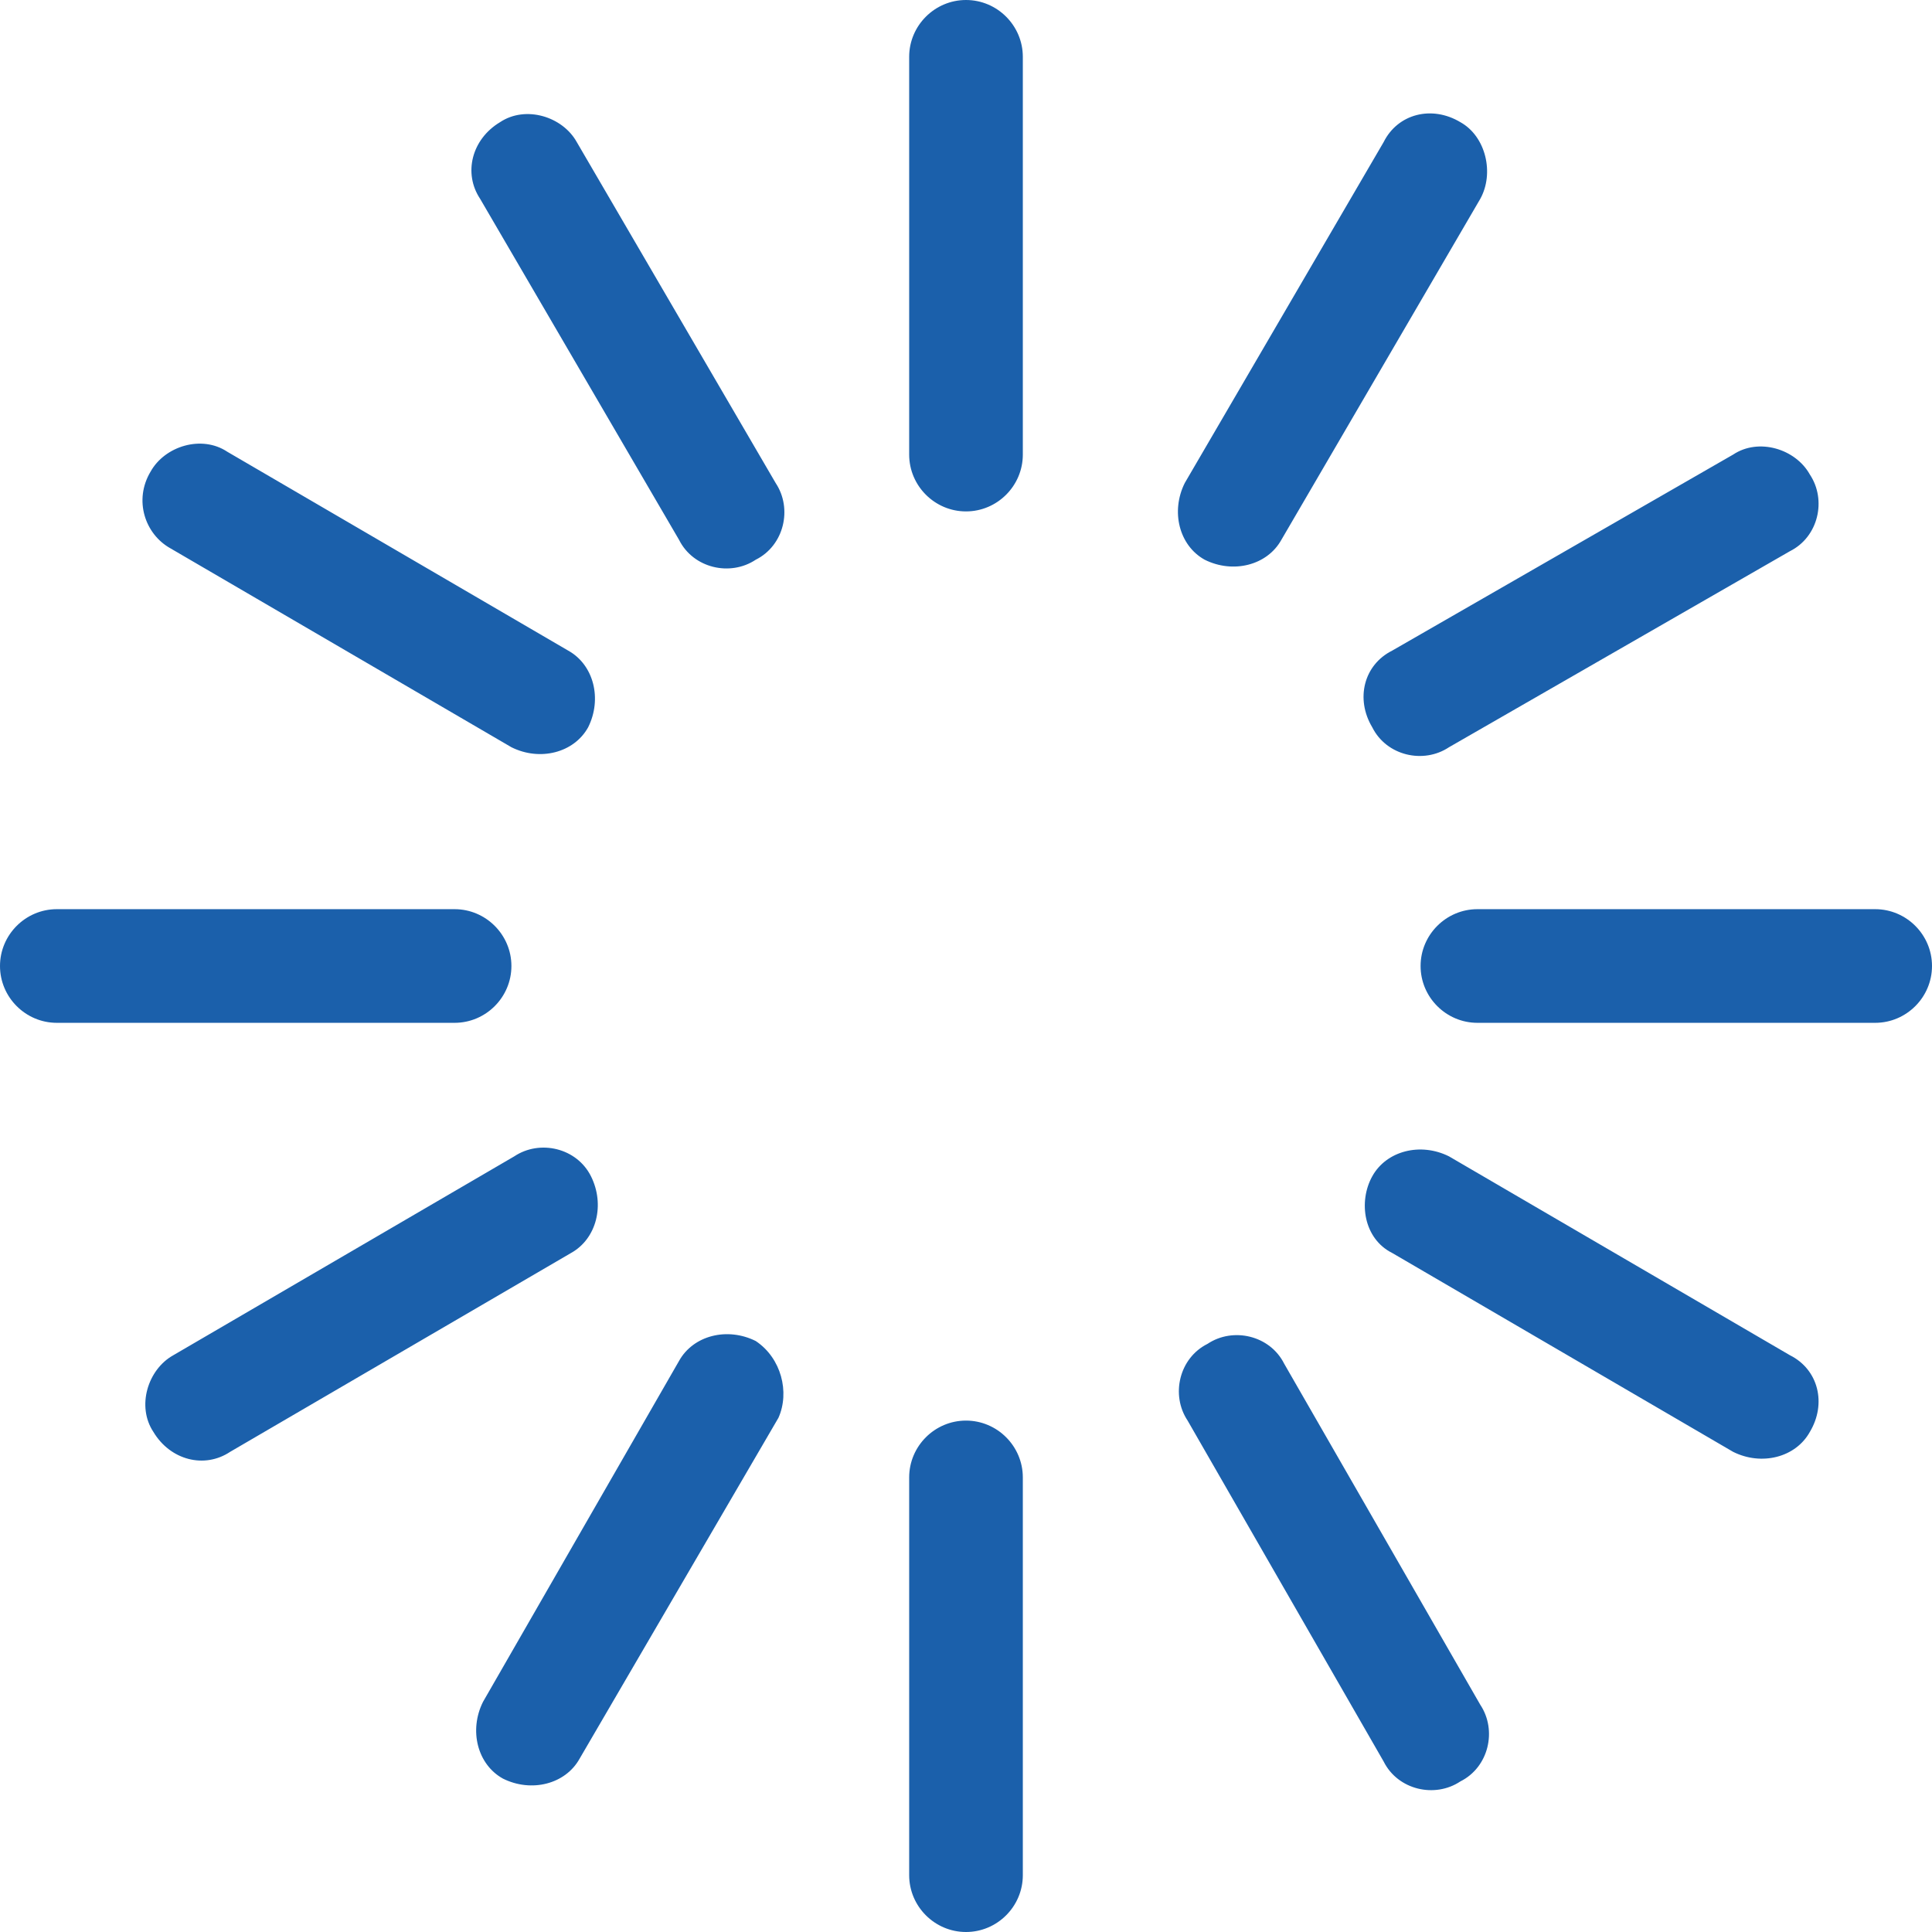
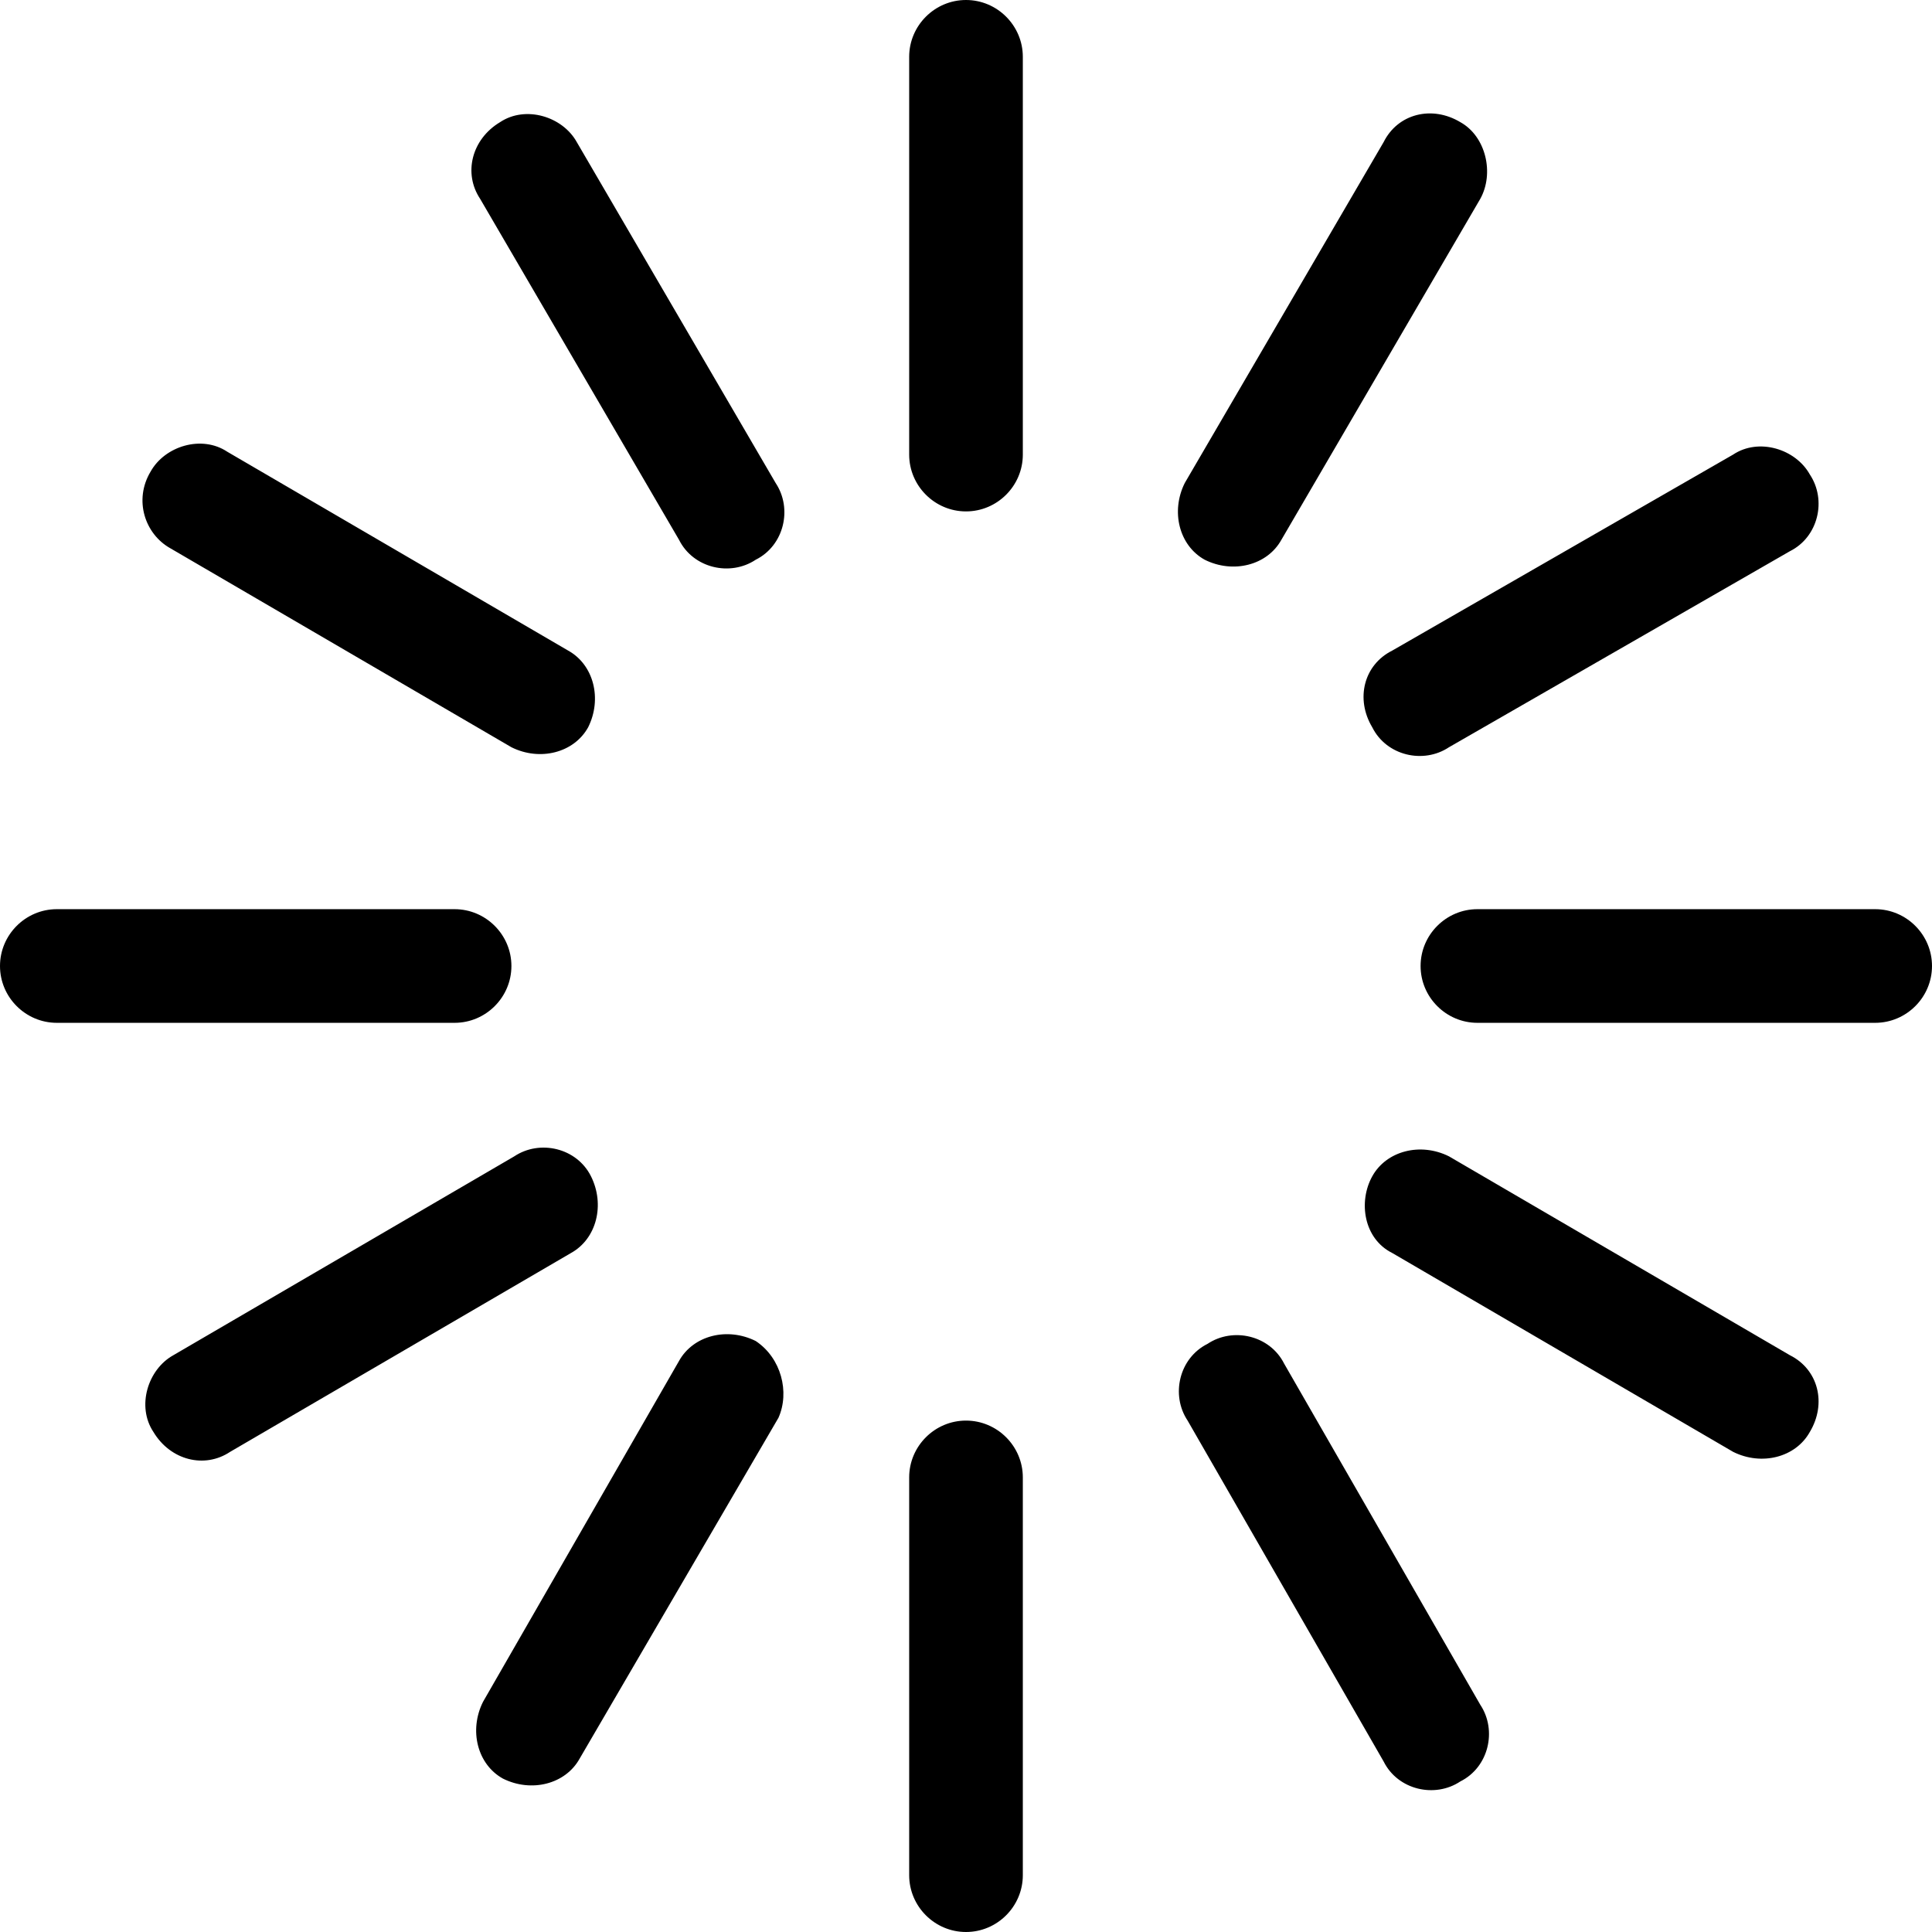
<svg xmlns="http://www.w3.org/2000/svg" version="1.1" id="Layer_1" x="0px" y="0px" viewBox="0 0 68 68" style="enable-background:new 0 0 68 68;" xml:space="preserve">
  <style type="text/css">
	.st0{fill-rule:evenodd;clip-rule:evenodd;fill:#1B60AB;}
</style>
  <g>
    <g>
-       <path class="st0" d="M34,0c-1.1,0-2,0.9-2,2v14c0,1.1,0.9,2,2,2s2-0.9,2-2V2C36,0.9,35.1,0,34,0z M34,50c-1.1,0-2,0.9-2,2v14    c0,1.1,0.9,2,2,2s2-0.9,2-2V52C36,50.9,35.1,50,34,50z M42.4,19.7c1,0.5,2.2,0.2,2.7-0.7l7-12c0.5-0.9,0.2-2.2-0.7-2.7    c-1-0.6-2.2-0.3-2.7,0.7l-7,12C41.2,18,41.5,19.2,42.4,19.7z M26.6,47.2c-1-0.5-2.2-0.2-2.7,0.7l-6.9,12c-0.5,1-0.2,2.2,0.7,2.7    c1,0.5,2.2,0.2,2.7-0.7l7-12C27.8,49,27.5,47.8,26.6,47.2z M48.3,25.6c0.5,1,1.8,1.3,2.7,0.7l12-6.9c1-0.5,1.3-1.8,0.7-2.7    c-0.5-0.9-1.8-1.3-2.7-0.7l-12,6.9C48,23.4,47.7,24.6,48.3,25.6z M20.8,41.4c-0.5-1-1.8-1.3-2.7-0.7l-12,7    c-0.9,0.5-1.3,1.8-0.7,2.7c0.6,1,1.8,1.3,2.7,0.7l12-7C21,43.6,21.3,42.4,20.8,41.4z M20.3,5c-0.5-0.9-1.8-1.3-2.7-0.7    c-1,0.6-1.3,1.8-0.7,2.7l7,12c0.5,1,1.8,1.3,2.7,0.7c1-0.5,1.3-1.8,0.7-2.7L20.3,5z M45.2,48c-0.5-1-1.8-1.3-2.7-0.7    c-1,0.5-1.3,1.8-0.7,2.7l6.9,12c0.5,1,1.8,1.3,2.7,0.7c1-0.5,1.3-1.8,0.7-2.7L45.2,48z M6,19.3l12,7c1,0.5,2.2,0.2,2.7-0.7    c0.5-1,0.2-2.2-0.7-2.7l-12-7c-0.9-0.6-2.2-0.2-2.7,0.7C4.7,17.6,5.1,18.8,6,19.3z M63,47.7l-12-7c-1-0.5-2.2-0.2-2.7,0.7    S48,43.6,49,44.1l12,7c1,0.5,2.2,0.2,2.7-0.7C64.3,49.4,64,48.2,63,47.7z M18,34c0-1.1-0.9-2-2-2H2c-1.1,0-2,0.9-2,2s0.9,2,2,2h14    C17.1,36,18,35.1,18,34z M66,32H52c-1.1,0-2,0.9-2,2s0.9,2,2,2h14c1.1,0,2-0.9,2-2S67.1,32,66,32z" />
+       <path className="st0" d="M34,0c-1.1,0-2,0.9-2,2v14c0,1.1,0.9,2,2,2s2-0.9,2-2V2C36,0.9,35.1,0,34,0z M34,50c-1.1,0-2,0.9-2,2v14    c0,1.1,0.9,2,2,2s2-0.9,2-2V52C36,50.9,35.1,50,34,50z M42.4,19.7c1,0.5,2.2,0.2,2.7-0.7l7-12c0.5-0.9,0.2-2.2-0.7-2.7    c-1-0.6-2.2-0.3-2.7,0.7l-7,12C41.2,18,41.5,19.2,42.4,19.7z M26.6,47.2c-1-0.5-2.2-0.2-2.7,0.7l-6.9,12c-0.5,1-0.2,2.2,0.7,2.7    c1,0.5,2.2,0.2,2.7-0.7l7-12C27.8,49,27.5,47.8,26.6,47.2z M48.3,25.6c0.5,1,1.8,1.3,2.7,0.7l12-6.9c1-0.5,1.3-1.8,0.7-2.7    c-0.5-0.9-1.8-1.3-2.7-0.7l-12,6.9C48,23.4,47.7,24.6,48.3,25.6z M20.8,41.4c-0.5-1-1.8-1.3-2.7-0.7l-12,7    c-0.9,0.5-1.3,1.8-0.7,2.7c0.6,1,1.8,1.3,2.7,0.7l12-7C21,43.6,21.3,42.4,20.8,41.4z M20.3,5c-0.5-0.9-1.8-1.3-2.7-0.7    c-1,0.6-1.3,1.8-0.7,2.7l7,12c0.5,1,1.8,1.3,2.7,0.7c1-0.5,1.3-1.8,0.7-2.7L20.3,5z M45.2,48c-0.5-1-1.8-1.3-2.7-0.7    c-1,0.5-1.3,1.8-0.7,2.7l6.9,12c0.5,1,1.8,1.3,2.7,0.7c1-0.5,1.3-1.8,0.7-2.7L45.2,48z M6,19.3l12,7c1,0.5,2.2,0.2,2.7-0.7    c0.5-1,0.2-2.2-0.7-2.7l-12-7c-0.9-0.6-2.2-0.2-2.7,0.7C4.7,17.6,5.1,18.8,6,19.3z M63,47.7l-12-7c-1-0.5-2.2-0.2-2.7,0.7    S48,43.6,49,44.1l12,7c1,0.5,2.2,0.2,2.7-0.7C64.3,49.4,64,48.2,63,47.7z M18,34c0-1.1-0.9-2-2-2H2c-1.1,0-2,0.9-2,2s0.9,2,2,2h14    C17.1,36,18,35.1,18,34z M66,32H52c-1.1,0-2,0.9-2,2s0.9,2,2,2h14c1.1,0,2-0.9,2-2S67.1,32,66,32z" />
    </g>
  </g>
</svg>
